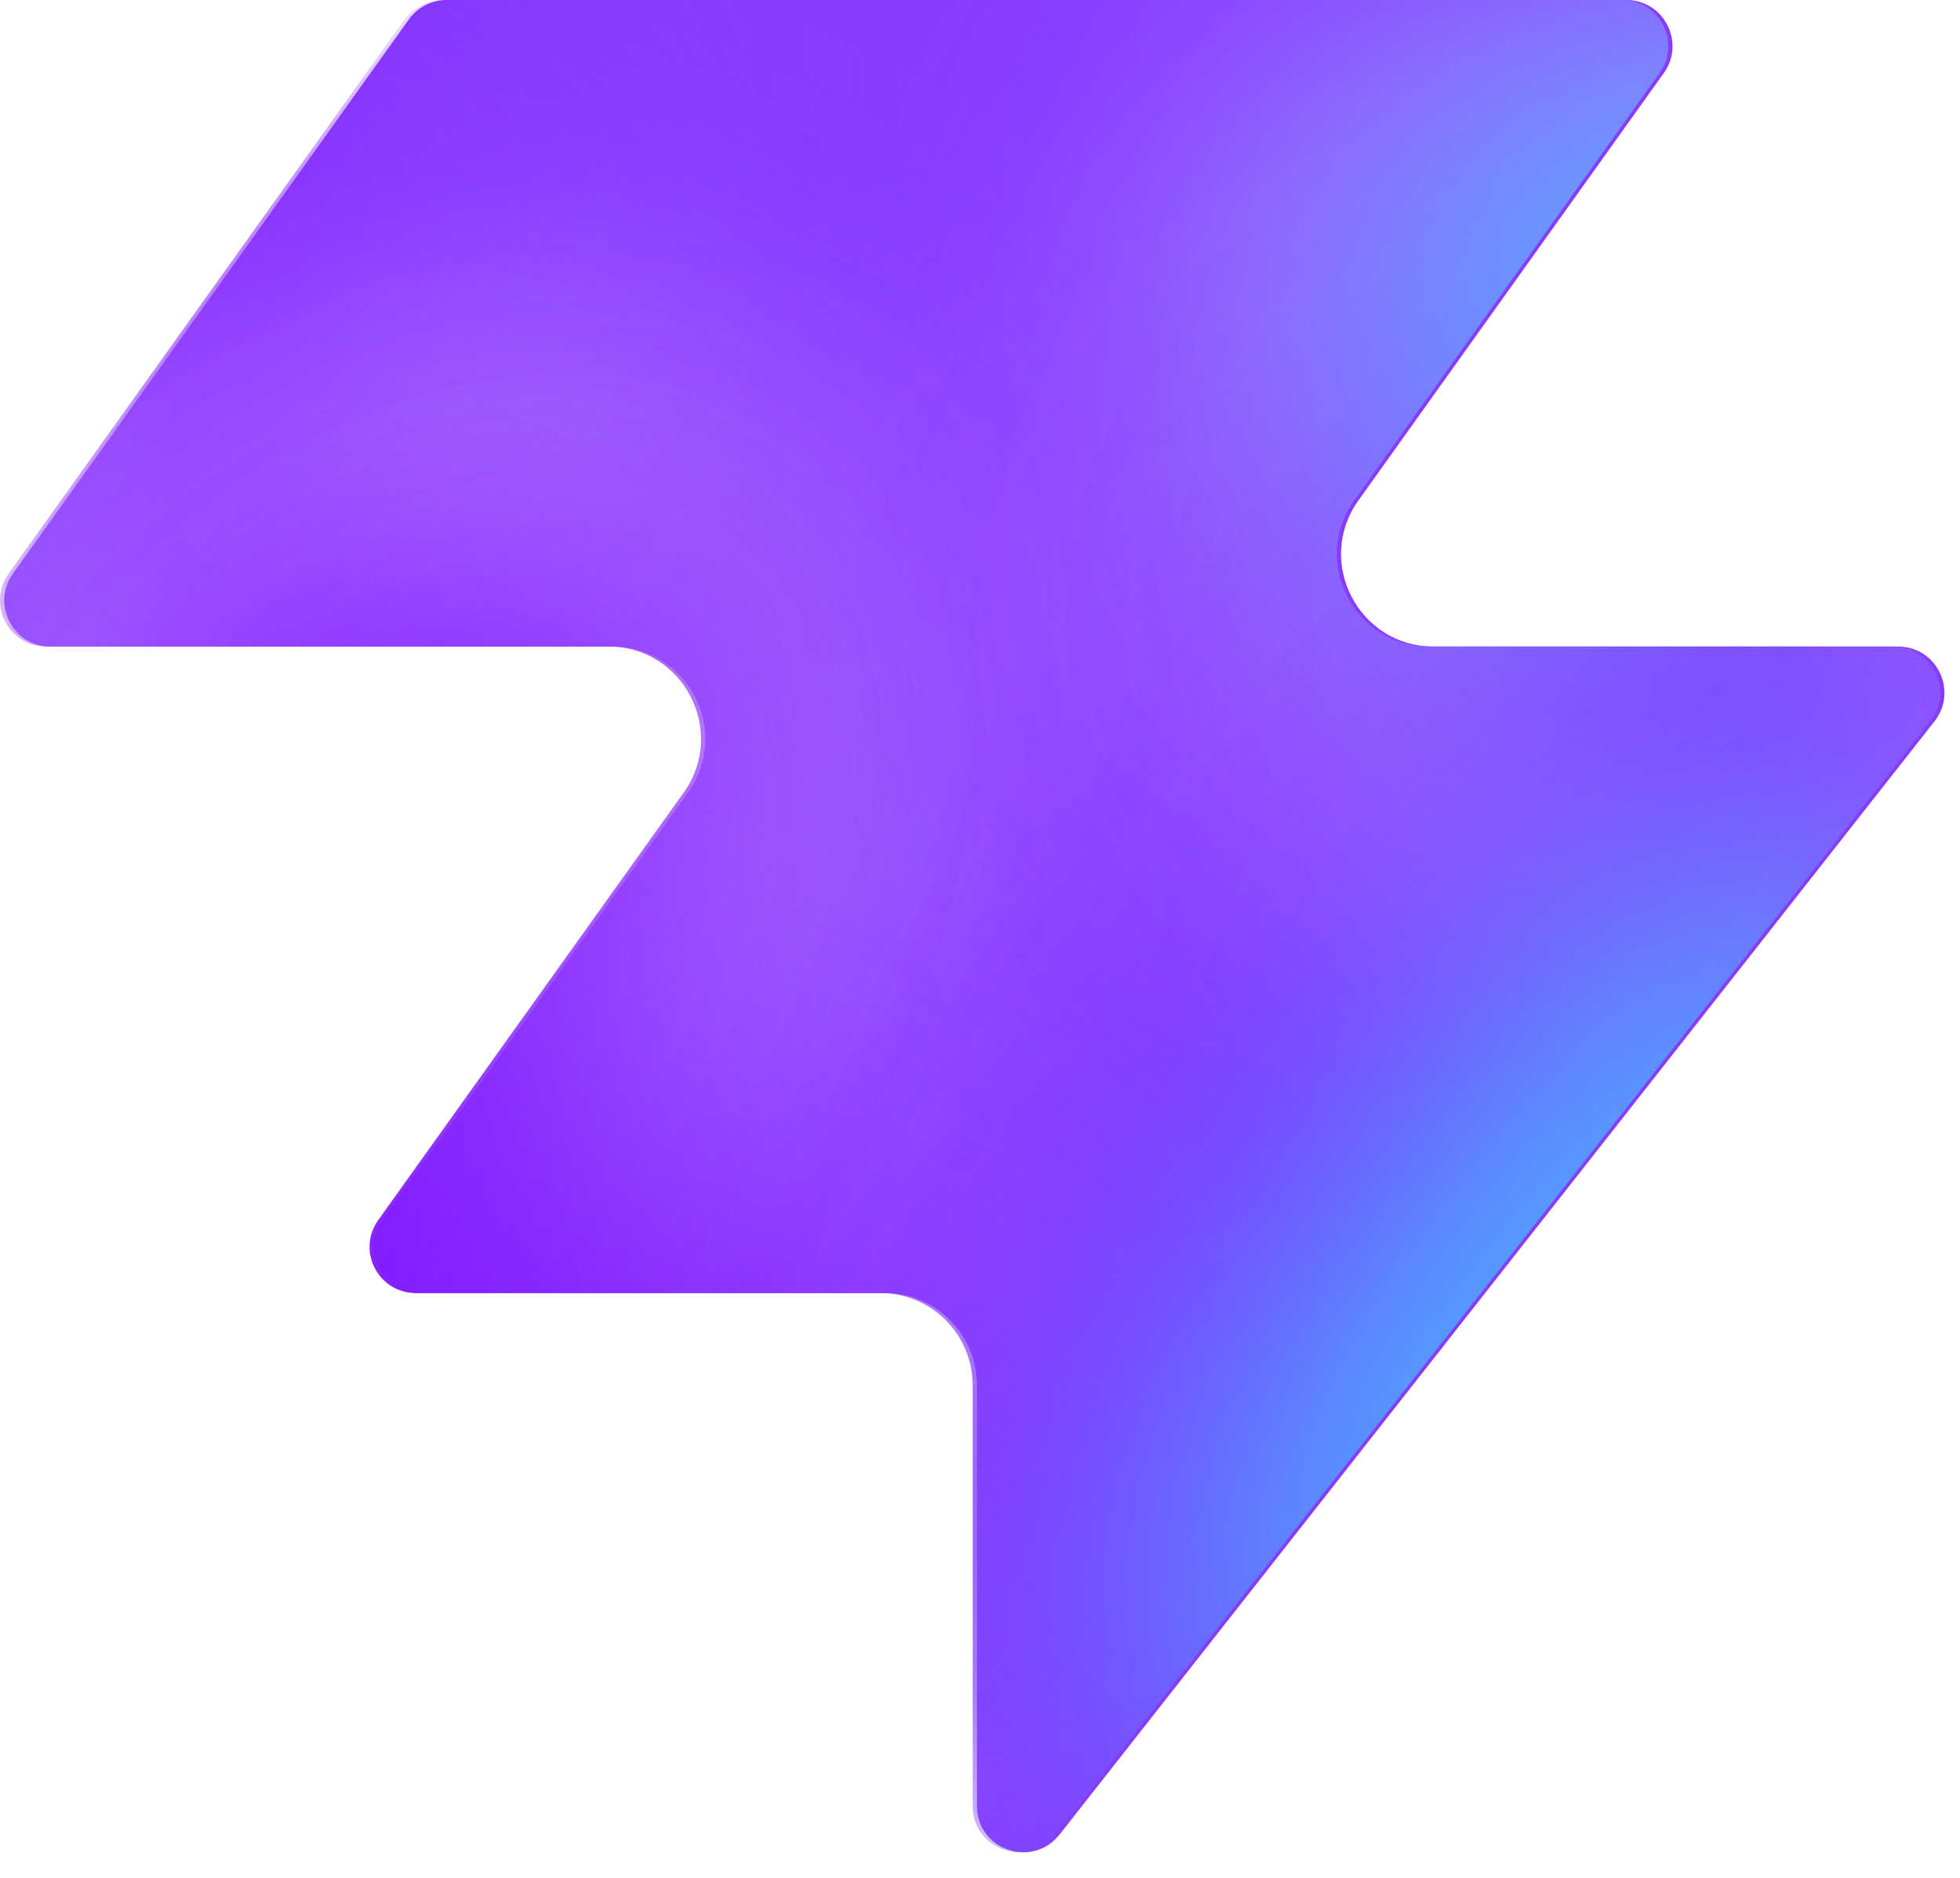
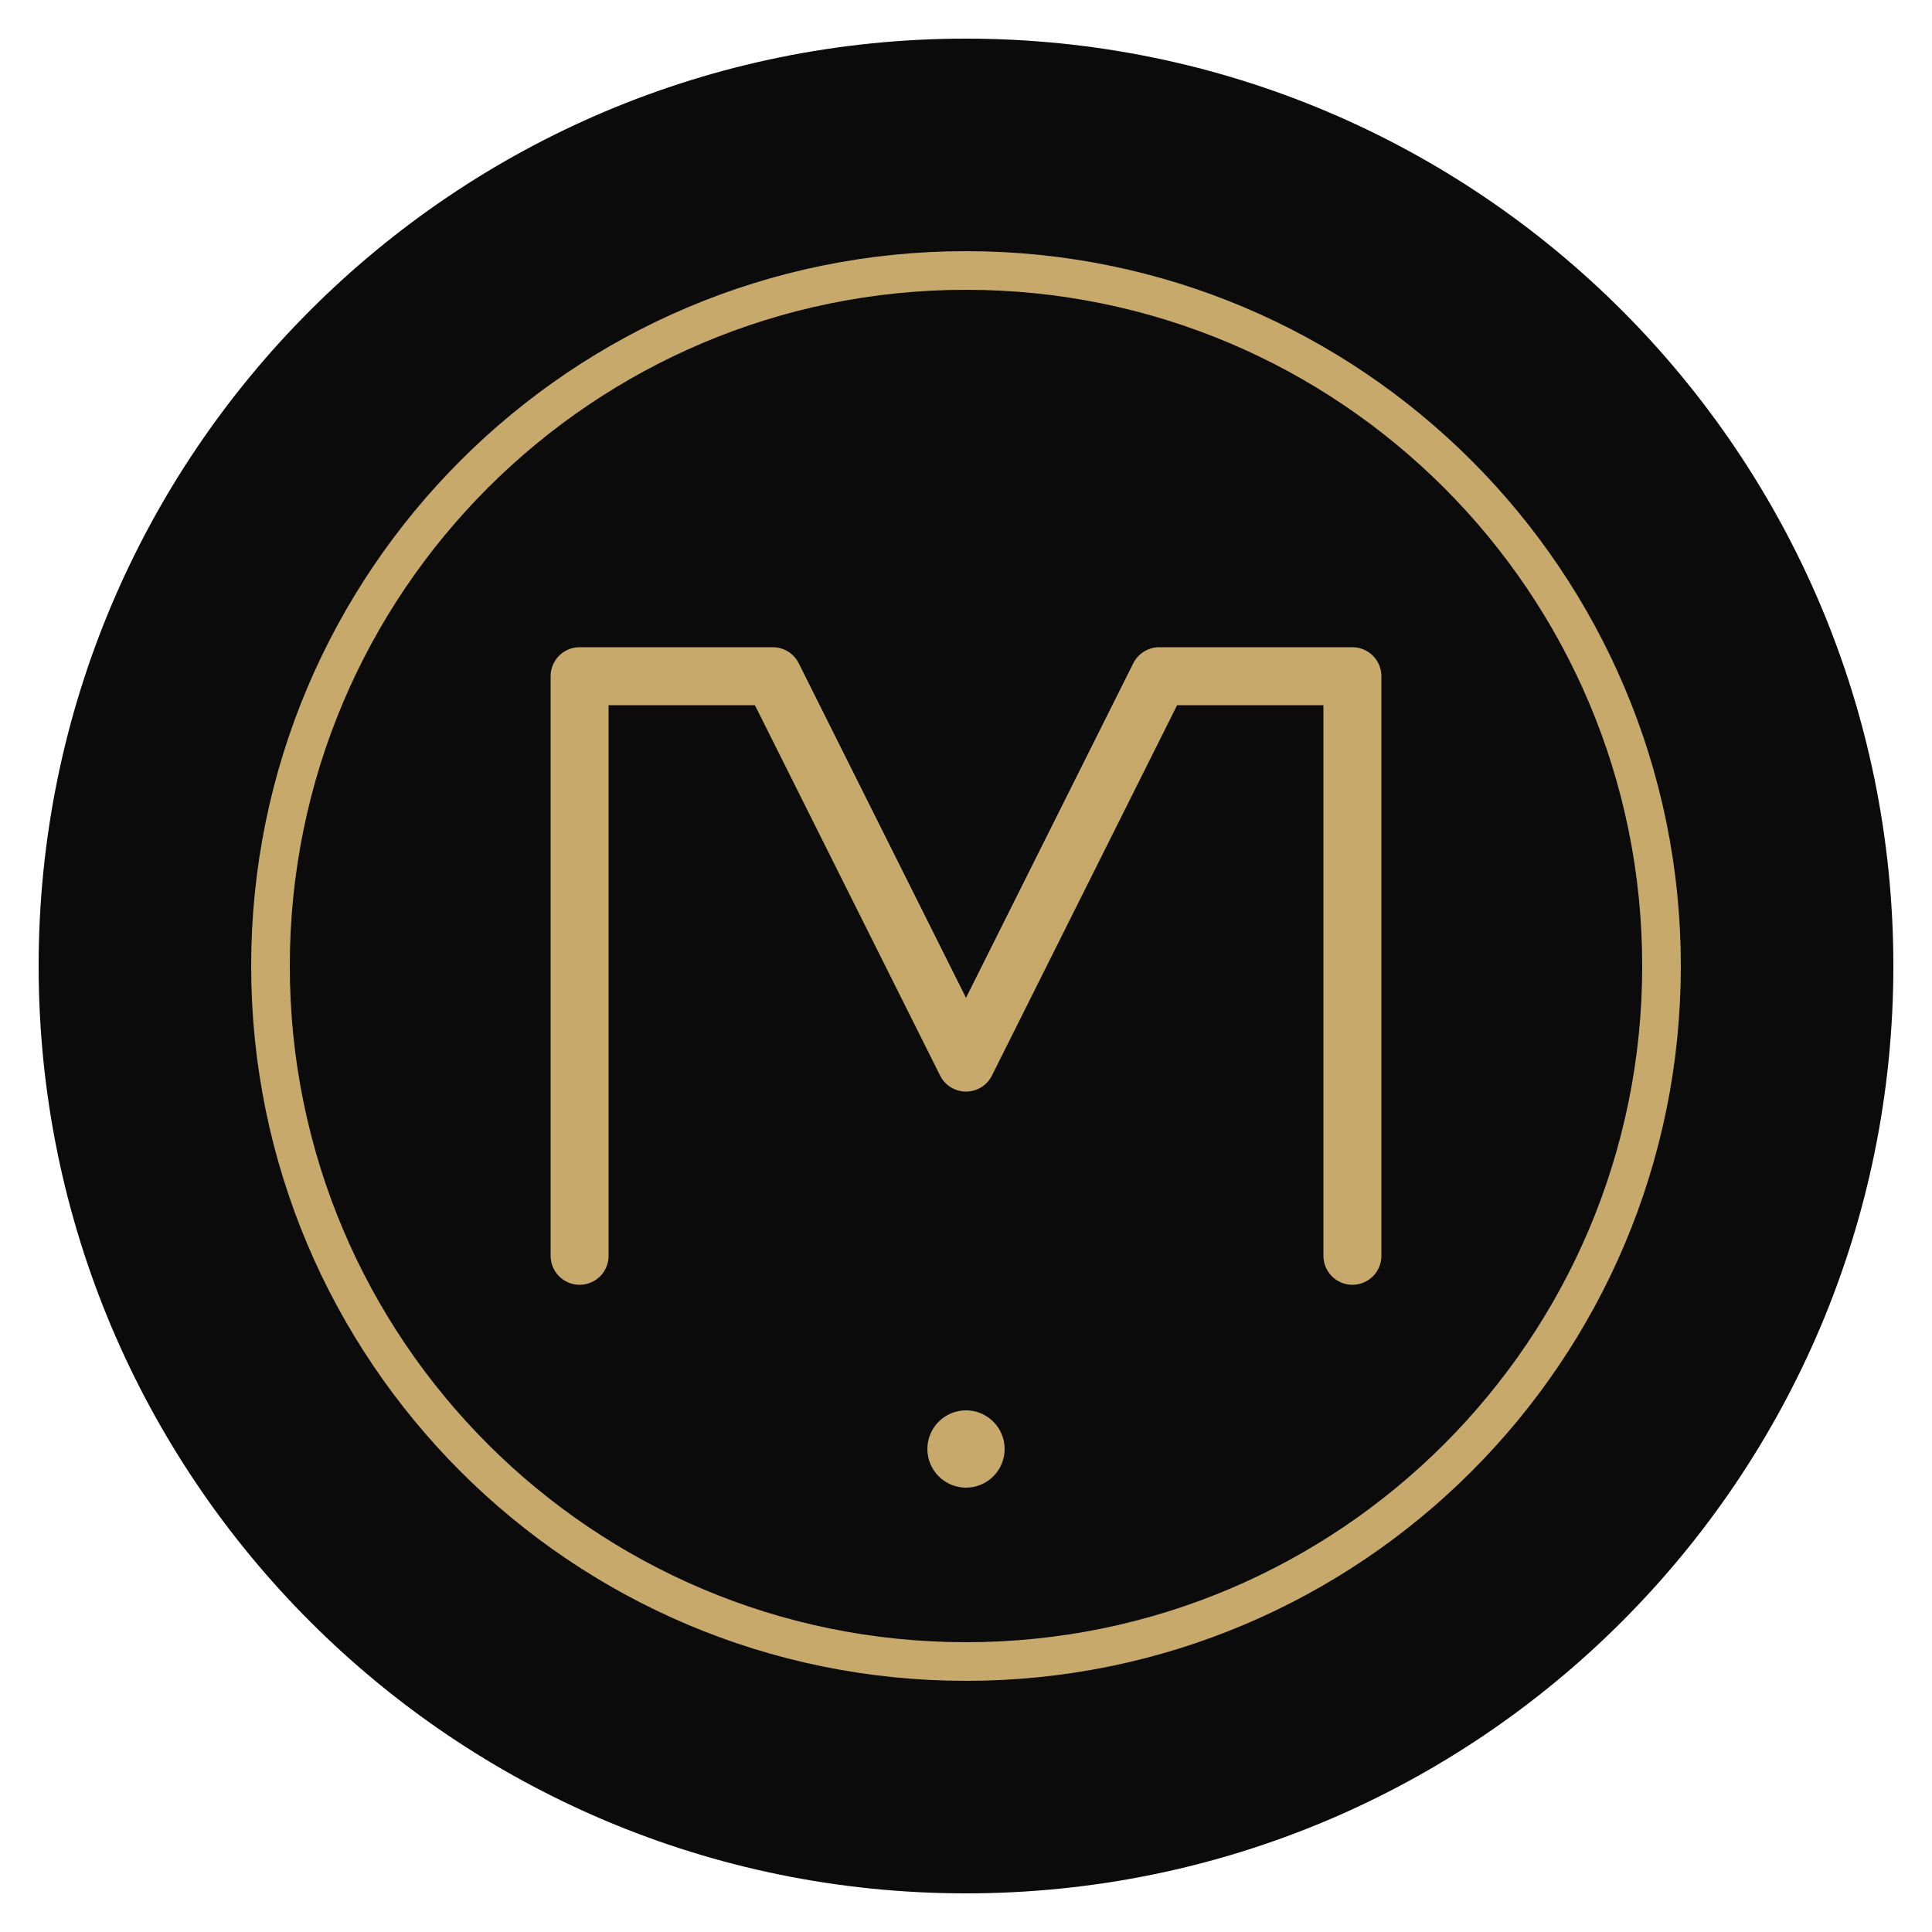
- <svg xmlns="http://www.w3.org/2000/svg" width="48" height="46" fill="none" viewBox="0 0 48 46">
-   <path fill="#863bff" d="M25.946 44.938c-.664.845-2.021.375-2.021-.698V33.937a2.26 2.26 0 0 0-2.262-2.262H10.287c-.92 0-1.456-1.04-.92-1.788l7.48-10.471c1.07-1.497 0-3.578-1.842-3.578H1.237c-.92 0-1.456-1.04-.92-1.788L10.013.474c.214-.297.556-.474.92-.474h28.894c.92 0 1.456 1.04.92 1.788l-7.48 10.471c-1.07 1.498 0 3.579 1.842 3.579h11.377c.943 0 1.473 1.088.89 1.83L25.947 44.94z" style="fill:#863bff;fill:color(display-p3 .525 .23 1);fill-opacity:1" />
-   <mask id="a" width="48" height="46" x="0" y="0" maskUnits="userSpaceOnUse" style="mask-type:alpha">
-     <path fill="#000" d="M25.842 44.938c-.664.844-2.021.375-2.021-.698V33.937a2.26 2.26 0 0 0-2.262-2.262H10.183c-.92 0-1.456-1.04-.92-1.788l7.48-10.471c1.07-1.498 0-3.579-1.842-3.579H1.133c-.92 0-1.456-1.04-.92-1.787L9.91.473c.214-.297.556-.474.92-.474h28.894c.92 0 1.456 1.04.92 1.788l-7.48 10.471c-1.07 1.498 0 3.578 1.842 3.578h11.377c.943 0 1.473 1.088.89 1.832L25.843 44.94z" style="fill:#000;fill-opacity:1" />
-   </mask>
-   <g mask="url(#a)">
-     <g filter="url(#b)">
-       <ellipse cx="5.508" cy="14.704" fill="#ede6ff" rx="5.508" ry="14.704" style="fill:#ede6ff;fill:color(display-p3 .927 .903 1);fill-opacity:1" transform="matrix(.00324 1 1 -.00324 -4.47 31.516)" />
-     </g>
-     <g filter="url(#c)">
-       <ellipse cx="10.399" cy="29.851" fill="#ede6ff" rx="10.399" ry="29.851" style="fill:#ede6ff;fill:color(display-p3 .927 .903 1);fill-opacity:1" transform="matrix(.00324 1 1 -.00324 -39.328 7.883)" />
-     </g>
-     <g filter="url(#d)">
-       <ellipse cx="5.508" cy="30.487" fill="#7e14ff" rx="5.508" ry="30.487" style="fill:#7e14ff;fill:color(display-p3 .492 .077 1);fill-opacity:1" transform="rotate(89.814 -25.913 -14.639)scale(1 -1)" />
-     </g>
-     <g filter="url(#e)">
-       <ellipse cx="5.508" cy="30.599" fill="#7e14ff" rx="5.508" ry="30.599" style="fill:#7e14ff;fill:color(display-p3 .492 .077 1);fill-opacity:1" transform="rotate(89.814 -32.644 -3.334)scale(1 -1)" />
-     </g>
-     <g filter="url(#f)">
-       <ellipse cx="5.508" cy="30.599" fill="#7e14ff" rx="5.508" ry="30.599" style="fill:#7e14ff;fill:color(display-p3 .492 .077 1);fill-opacity:1" transform="matrix(.00324 1 1 -.00324 -34.34 30.47)" />
-     </g>
-     <g filter="url(#g)">
-       <ellipse cx="14.072" cy="22.078" fill="#ede6ff" rx="14.072" ry="22.078" style="fill:#ede6ff;fill:color(display-p3 .927 .903 1);fill-opacity:1" transform="rotate(93.35 24.506 48.493)scale(-1 1)" />
-     </g>
-     <g filter="url(#h)">
-       <ellipse cx="3.47" cy="21.501" fill="#7e14ff" rx="3.47" ry="21.501" style="fill:#7e14ff;fill:color(display-p3 .492 .077 1);fill-opacity:1" transform="rotate(89.009 28.708 47.59)scale(-1 1)" />
-     </g>
-     <g filter="url(#i)">
-       <ellipse cx="3.47" cy="21.501" fill="#7e14ff" rx="3.47" ry="21.501" style="fill:#7e14ff;fill:color(display-p3 .492 .077 1);fill-opacity:1" transform="rotate(89.009 28.708 47.59)scale(-1 1)" />
-     </g>
-     <g filter="url(#j)">
-       <ellipse cx=".387" cy="8.972" fill="#7e14ff" rx="4.407" ry="29.108" style="fill:#7e14ff;fill:color(display-p3 .492 .077 1);fill-opacity:1" transform="rotate(39.51 .387 8.972)" />
-     </g>
-     <g filter="url(#k)">
-       <ellipse cx="47.523" cy="-6.092" fill="#7e14ff" rx="4.407" ry="29.108" style="fill:#7e14ff;fill:color(display-p3 .492 .077 1);fill-opacity:1" transform="rotate(37.892 47.523 -6.092)" />
-     </g>
-     <g filter="url(#l)">
-       <ellipse cx="41.412" cy="6.333" fill="#47bfff" rx="5.971" ry="9.665" style="fill:#47bfff;fill:color(display-p3 .28 .748 1);fill-opacity:1" transform="rotate(37.892 41.412 6.333)" />
-     </g>
-     <g filter="url(#m)">
-       <ellipse cx="-1.879" cy="38.332" fill="#7e14ff" rx="4.407" ry="29.108" style="fill:#7e14ff;fill:color(display-p3 .492 .077 1);fill-opacity:1" transform="rotate(37.892 -1.88 38.332)" />
-     </g>
-     <g filter="url(#n)">
-       <ellipse cx="-1.879" cy="38.332" fill="#7e14ff" rx="4.407" ry="29.108" style="fill:#7e14ff;fill:color(display-p3 .492 .077 1);fill-opacity:1" transform="rotate(37.892 -1.88 38.332)" />
-     </g>
-     <g filter="url(#o)">
-       <ellipse cx="35.651" cy="29.907" fill="#7e14ff" rx="4.407" ry="29.108" style="fill:#7e14ff;fill:color(display-p3 .492 .077 1);fill-opacity:1" transform="rotate(37.892 35.651 29.907)" />
-     </g>
-     <g filter="url(#p)">
-       <ellipse cx="38.418" cy="32.4" fill="#47bfff" rx="5.971" ry="15.297" style="fill:#47bfff;fill:color(display-p3 .28 .748 1);fill-opacity:1" transform="rotate(37.892 38.418 32.4)" />
-     </g>
-   </g>
-   <defs>
-     <filter id="b" width="60.045" height="41.654" x="-19.77" y="16.149" color-interpolation-filters="sRGB" filterUnits="userSpaceOnUse">
-       <feFlood flood-opacity="0" result="BackgroundImageFix" />
-       <feBlend in="SourceGraphic" in2="BackgroundImageFix" result="shape" />
-       <feGaussianBlur result="effect1_foregroundBlur_2002_17158" stdDeviation="7.659" />
-     </filter>
-     <filter id="c" width="90.34" height="51.437" x="-54.613" y="-7.533" color-interpolation-filters="sRGB" filterUnits="userSpaceOnUse">
-       <feFlood flood-opacity="0" result="BackgroundImageFix" />
-       <feBlend in="SourceGraphic" in2="BackgroundImageFix" result="shape" />
-       <feGaussianBlur result="effect1_foregroundBlur_2002_17158" stdDeviation="7.659" />
-     </filter>
-     <filter id="d" width="79.355" height="29.4" x="-49.64" y="2.03" color-interpolation-filters="sRGB" filterUnits="userSpaceOnUse">
-       <feFlood flood-opacity="0" result="BackgroundImageFix" />
-       <feBlend in="SourceGraphic" in2="BackgroundImageFix" result="shape" />
-       <feGaussianBlur result="effect1_foregroundBlur_2002_17158" stdDeviation="4.596" />
-     </filter>
-     <filter id="e" width="79.579" height="29.4" x="-45.045" y="20.029" color-interpolation-filters="sRGB" filterUnits="userSpaceOnUse">
-       <feFlood flood-opacity="0" result="BackgroundImageFix" />
-       <feBlend in="SourceGraphic" in2="BackgroundImageFix" result="shape" />
-       <feGaussianBlur result="effect1_foregroundBlur_2002_17158" stdDeviation="4.596" />
-     </filter>
-     <filter id="f" width="79.579" height="29.4" x="-43.513" y="21.178" color-interpolation-filters="sRGB" filterUnits="userSpaceOnUse">
-       <feFlood flood-opacity="0" result="BackgroundImageFix" />
-       <feBlend in="SourceGraphic" in2="BackgroundImageFix" result="shape" />
-       <feGaussianBlur result="effect1_foregroundBlur_2002_17158" stdDeviation="4.596" />
-     </filter>
-     <filter id="g" width="74.749" height="58.852" x="15.756" y="-17.901" color-interpolation-filters="sRGB" filterUnits="userSpaceOnUse">
-       <feFlood flood-opacity="0" result="BackgroundImageFix" />
-       <feBlend in="SourceGraphic" in2="BackgroundImageFix" result="shape" />
-       <feGaussianBlur result="effect1_foregroundBlur_2002_17158" stdDeviation="7.659" />
-     </filter>
-     <filter id="h" width="61.377" height="25.362" x="23.548" y="2.284" color-interpolation-filters="sRGB" filterUnits="userSpaceOnUse">
-       <feFlood flood-opacity="0" result="BackgroundImageFix" />
-       <feBlend in="SourceGraphic" in2="BackgroundImageFix" result="shape" />
-       <feGaussianBlur result="effect1_foregroundBlur_2002_17158" stdDeviation="4.596" />
-     </filter>
-     <filter id="i" width="61.377" height="25.362" x="23.548" y="2.284" color-interpolation-filters="sRGB" filterUnits="userSpaceOnUse">
-       <feFlood flood-opacity="0" result="BackgroundImageFix" />
-       <feBlend in="SourceGraphic" in2="BackgroundImageFix" result="shape" />
-       <feGaussianBlur result="effect1_foregroundBlur_2002_17158" stdDeviation="4.596" />
-     </filter>
-     <filter id="j" width="56.045" height="63.649" x="-27.636" y="-22.853" color-interpolation-filters="sRGB" filterUnits="userSpaceOnUse">
-       <feFlood flood-opacity="0" result="BackgroundImageFix" />
-       <feBlend in="SourceGraphic" in2="BackgroundImageFix" result="shape" />
-       <feGaussianBlur result="effect1_foregroundBlur_2002_17158" stdDeviation="4.596" />
-     </filter>
-     <filter id="k" width="54.814" height="64.646" x="20.116" y="-38.415" color-interpolation-filters="sRGB" filterUnits="userSpaceOnUse">
-       <feFlood flood-opacity="0" result="BackgroundImageFix" />
-       <feBlend in="SourceGraphic" in2="BackgroundImageFix" result="shape" />
-       <feGaussianBlur result="effect1_foregroundBlur_2002_17158" stdDeviation="4.596" />
-     </filter>
-     <filter id="l" width="33.541" height="35.313" x="24.641" y="-11.323" color-interpolation-filters="sRGB" filterUnits="userSpaceOnUse">
-       <feFlood flood-opacity="0" result="BackgroundImageFix" />
-       <feBlend in="SourceGraphic" in2="BackgroundImageFix" result="shape" />
-       <feGaussianBlur result="effect1_foregroundBlur_2002_17158" stdDeviation="4.596" />
-     </filter>
-     <filter id="m" width="54.814" height="64.646" x="-29.286" y="6.009" color-interpolation-filters="sRGB" filterUnits="userSpaceOnUse">
-       <feFlood flood-opacity="0" result="BackgroundImageFix" />
-       <feBlend in="SourceGraphic" in2="BackgroundImageFix" result="shape" />
-       <feGaussianBlur result="effect1_foregroundBlur_2002_17158" stdDeviation="4.596" />
-     </filter>
-     <filter id="n" width="54.814" height="64.646" x="-29.286" y="6.009" color-interpolation-filters="sRGB" filterUnits="userSpaceOnUse">
-       <feFlood flood-opacity="0" result="BackgroundImageFix" />
-       <feBlend in="SourceGraphic" in2="BackgroundImageFix" result="shape" />
-       <feGaussianBlur result="effect1_foregroundBlur_2002_17158" stdDeviation="4.596" />
-     </filter>
-     <filter id="o" width="54.814" height="64.646" x="8.244" y="-2.416" color-interpolation-filters="sRGB" filterUnits="userSpaceOnUse">
-       <feFlood flood-opacity="0" result="BackgroundImageFix" />
-       <feBlend in="SourceGraphic" in2="BackgroundImageFix" result="shape" />
-       <feGaussianBlur result="effect1_foregroundBlur_2002_17158" stdDeviation="4.596" />
-     </filter>
-     <filter id="p" width="39.409" height="43.623" x="18.713" y="10.588" color-interpolation-filters="sRGB" filterUnits="userSpaceOnUse">
-       <feFlood flood-opacity="0" result="BackgroundImageFix" />
-       <feBlend in="SourceGraphic" in2="BackgroundImageFix" result="shape" />
-       <feGaussianBlur result="effect1_foregroundBlur_2002_17158" stdDeviation="4.596" />
-     </filter>
-   </defs>
+ <svg xmlns="http://www.w3.org/2000/svg" viewBox="0 0 100 100">
+   <circle cx="50" cy="50" r="48" fill="#0b0b0b" />
+   <circle cx="50" cy="50" r="36" fill="none" stroke="#c6a96b" stroke-width="2" />
+   <path d="M30 65 L30 35 L40 35 L50 55 L60 35 L70 35 L70 65" fill="none" stroke="#c6a96b" stroke-width="3" stroke-linecap="round" stroke-linejoin="round" />
+   <circle cx="50" cy="75" r="2" fill="#c6a96b" />
</svg>
